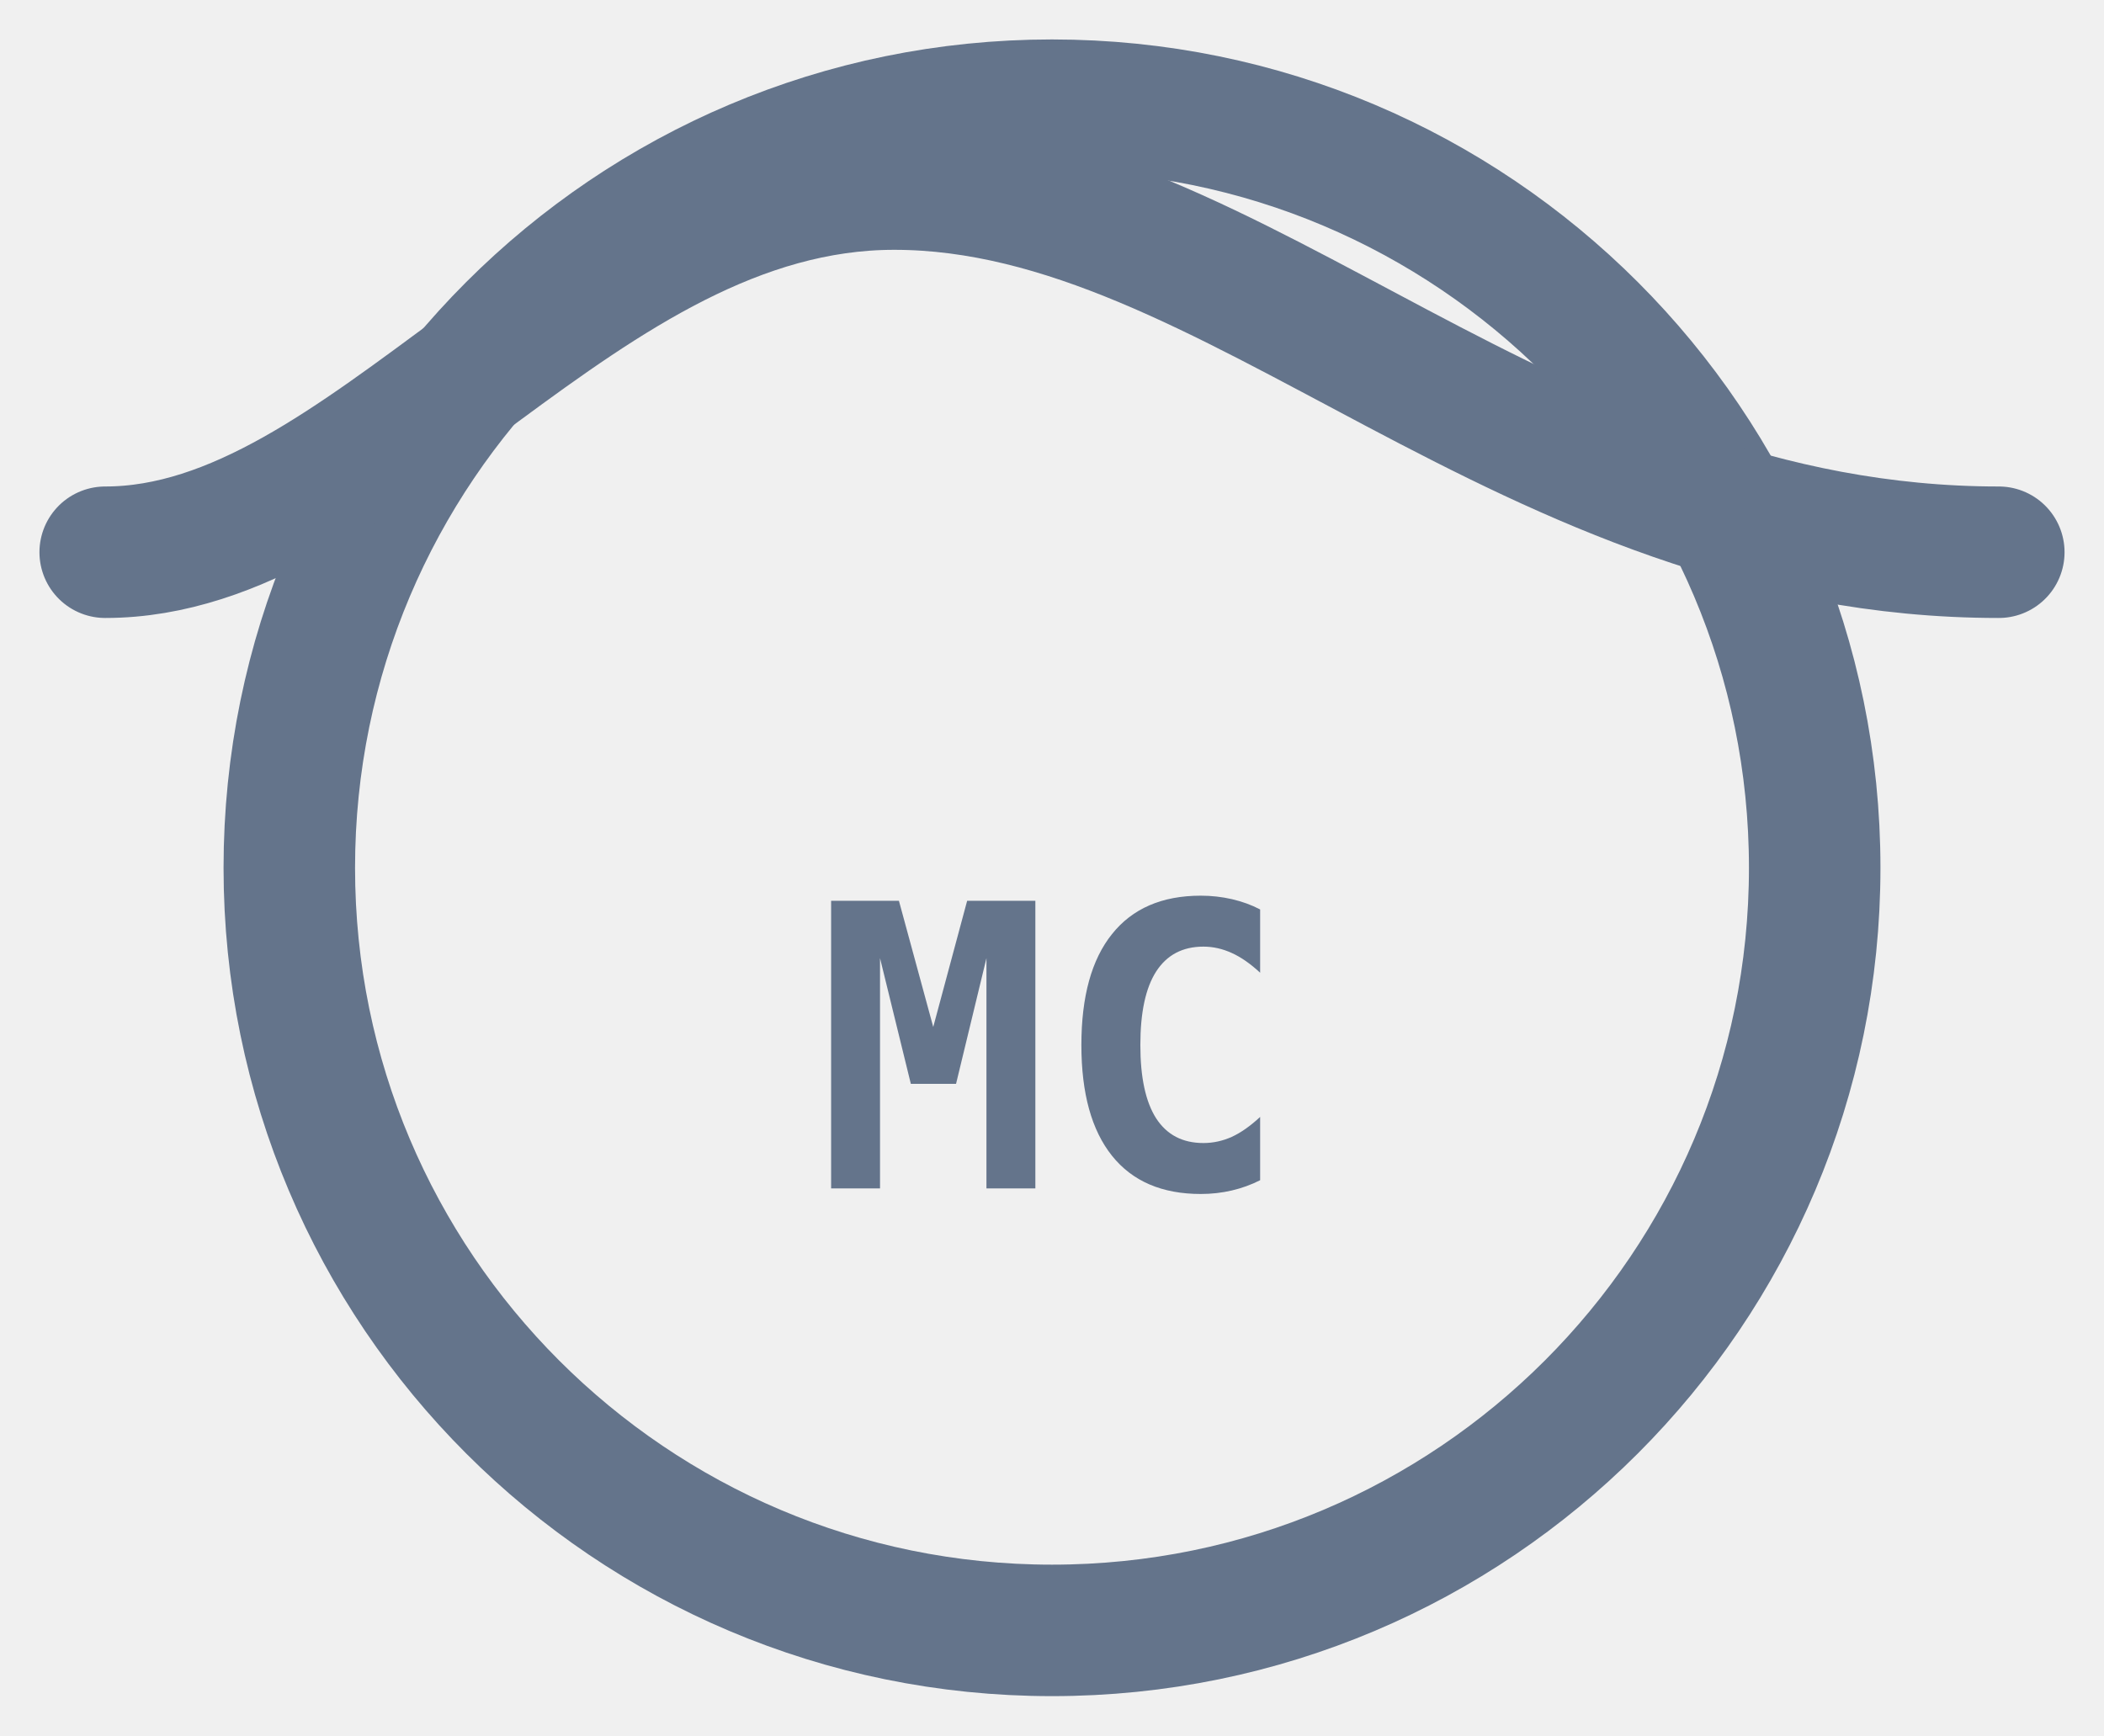
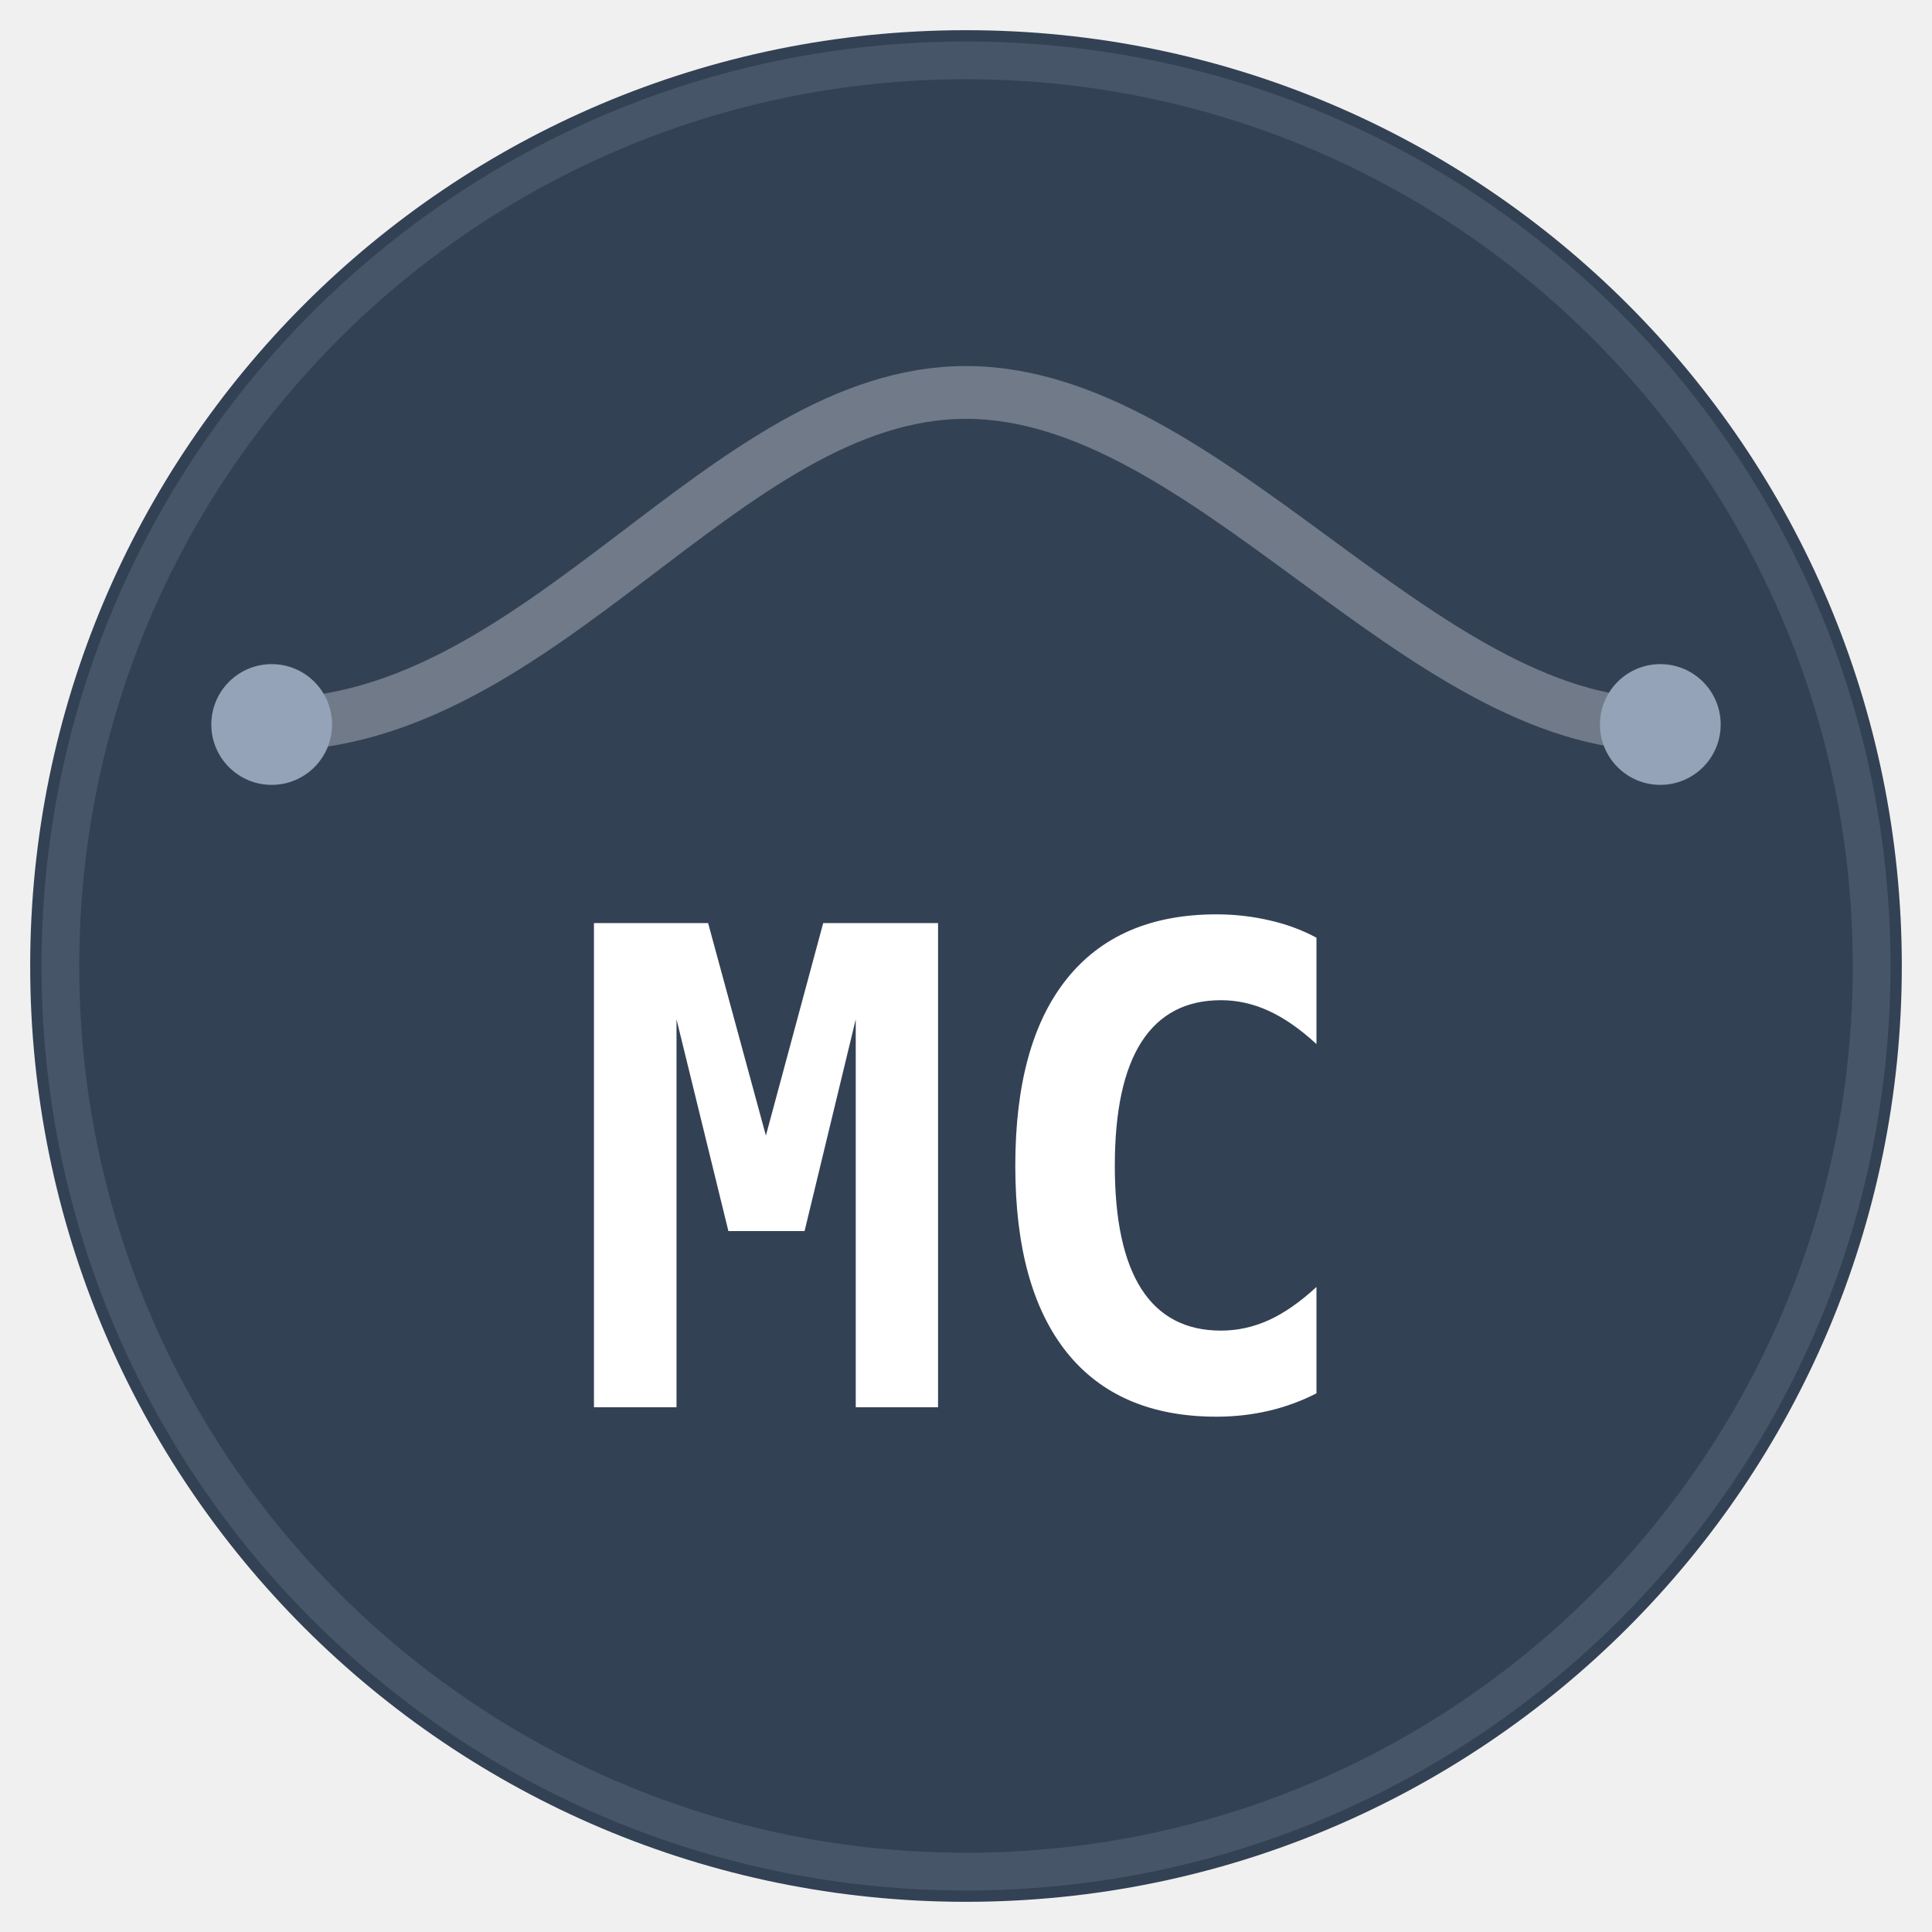
- <svg xmlns="http://www.w3.org/2000/svg" viewBox="-80 -66 160 132">
-   <circle cx="0" cy="0" r="58" fill="none" stroke="#64748b" stroke-width="10" stroke-linecap="round" />
-   <path d="M-72-24C-52-24-36-52-12-52C14-52 36-24 72-24" fill="none" stroke="#64748b" stroke-width="10" stroke-linecap="round" />
-   <circle cx="-72" cy="-24" r="4.5" fill="#64748b" />
-   <circle cx="72" cy="-24" r="4.5" fill="#64748b" />
-   <text x="0" y="14" font-family="'JetBrains Mono','IBM Plex Mono',Menlo,Consolas,monospace" font-size="30" font-weight="600" fill="#64748b" text-anchor="middle" dominant-baseline="central">MC</text>
+ <svg xmlns="http://www.w3.org/2000/svg" viewBox="0 0 128 128">
+   <circle cx="64" cy="64" r="62" fill="#334155" />
+   <circle cx="64" cy="64" r="60" fill="none" stroke="#475569" stroke-width="2.5" />
+   <path d="M18 48 C36 48, 48 26, 64 26 C80 26, 94 48, 110 48" fill="none" stroke="rgba(255,255,255,0.3)" stroke-width="3.5" stroke-linecap="round" />
+   <circle cx="18" cy="48" r="4" fill="#94a3b8" />
+   <circle cx="110" cy="48" r="4" fill="#94a3b8" />
+   <text x="64" y="78" font-family="'JetBrains Mono','IBM Plex Mono',Menlo,monospace" font-size="44" font-weight="700" fill="#ffffff" text-anchor="middle" dominant-baseline="central">MC</text>
</svg>
